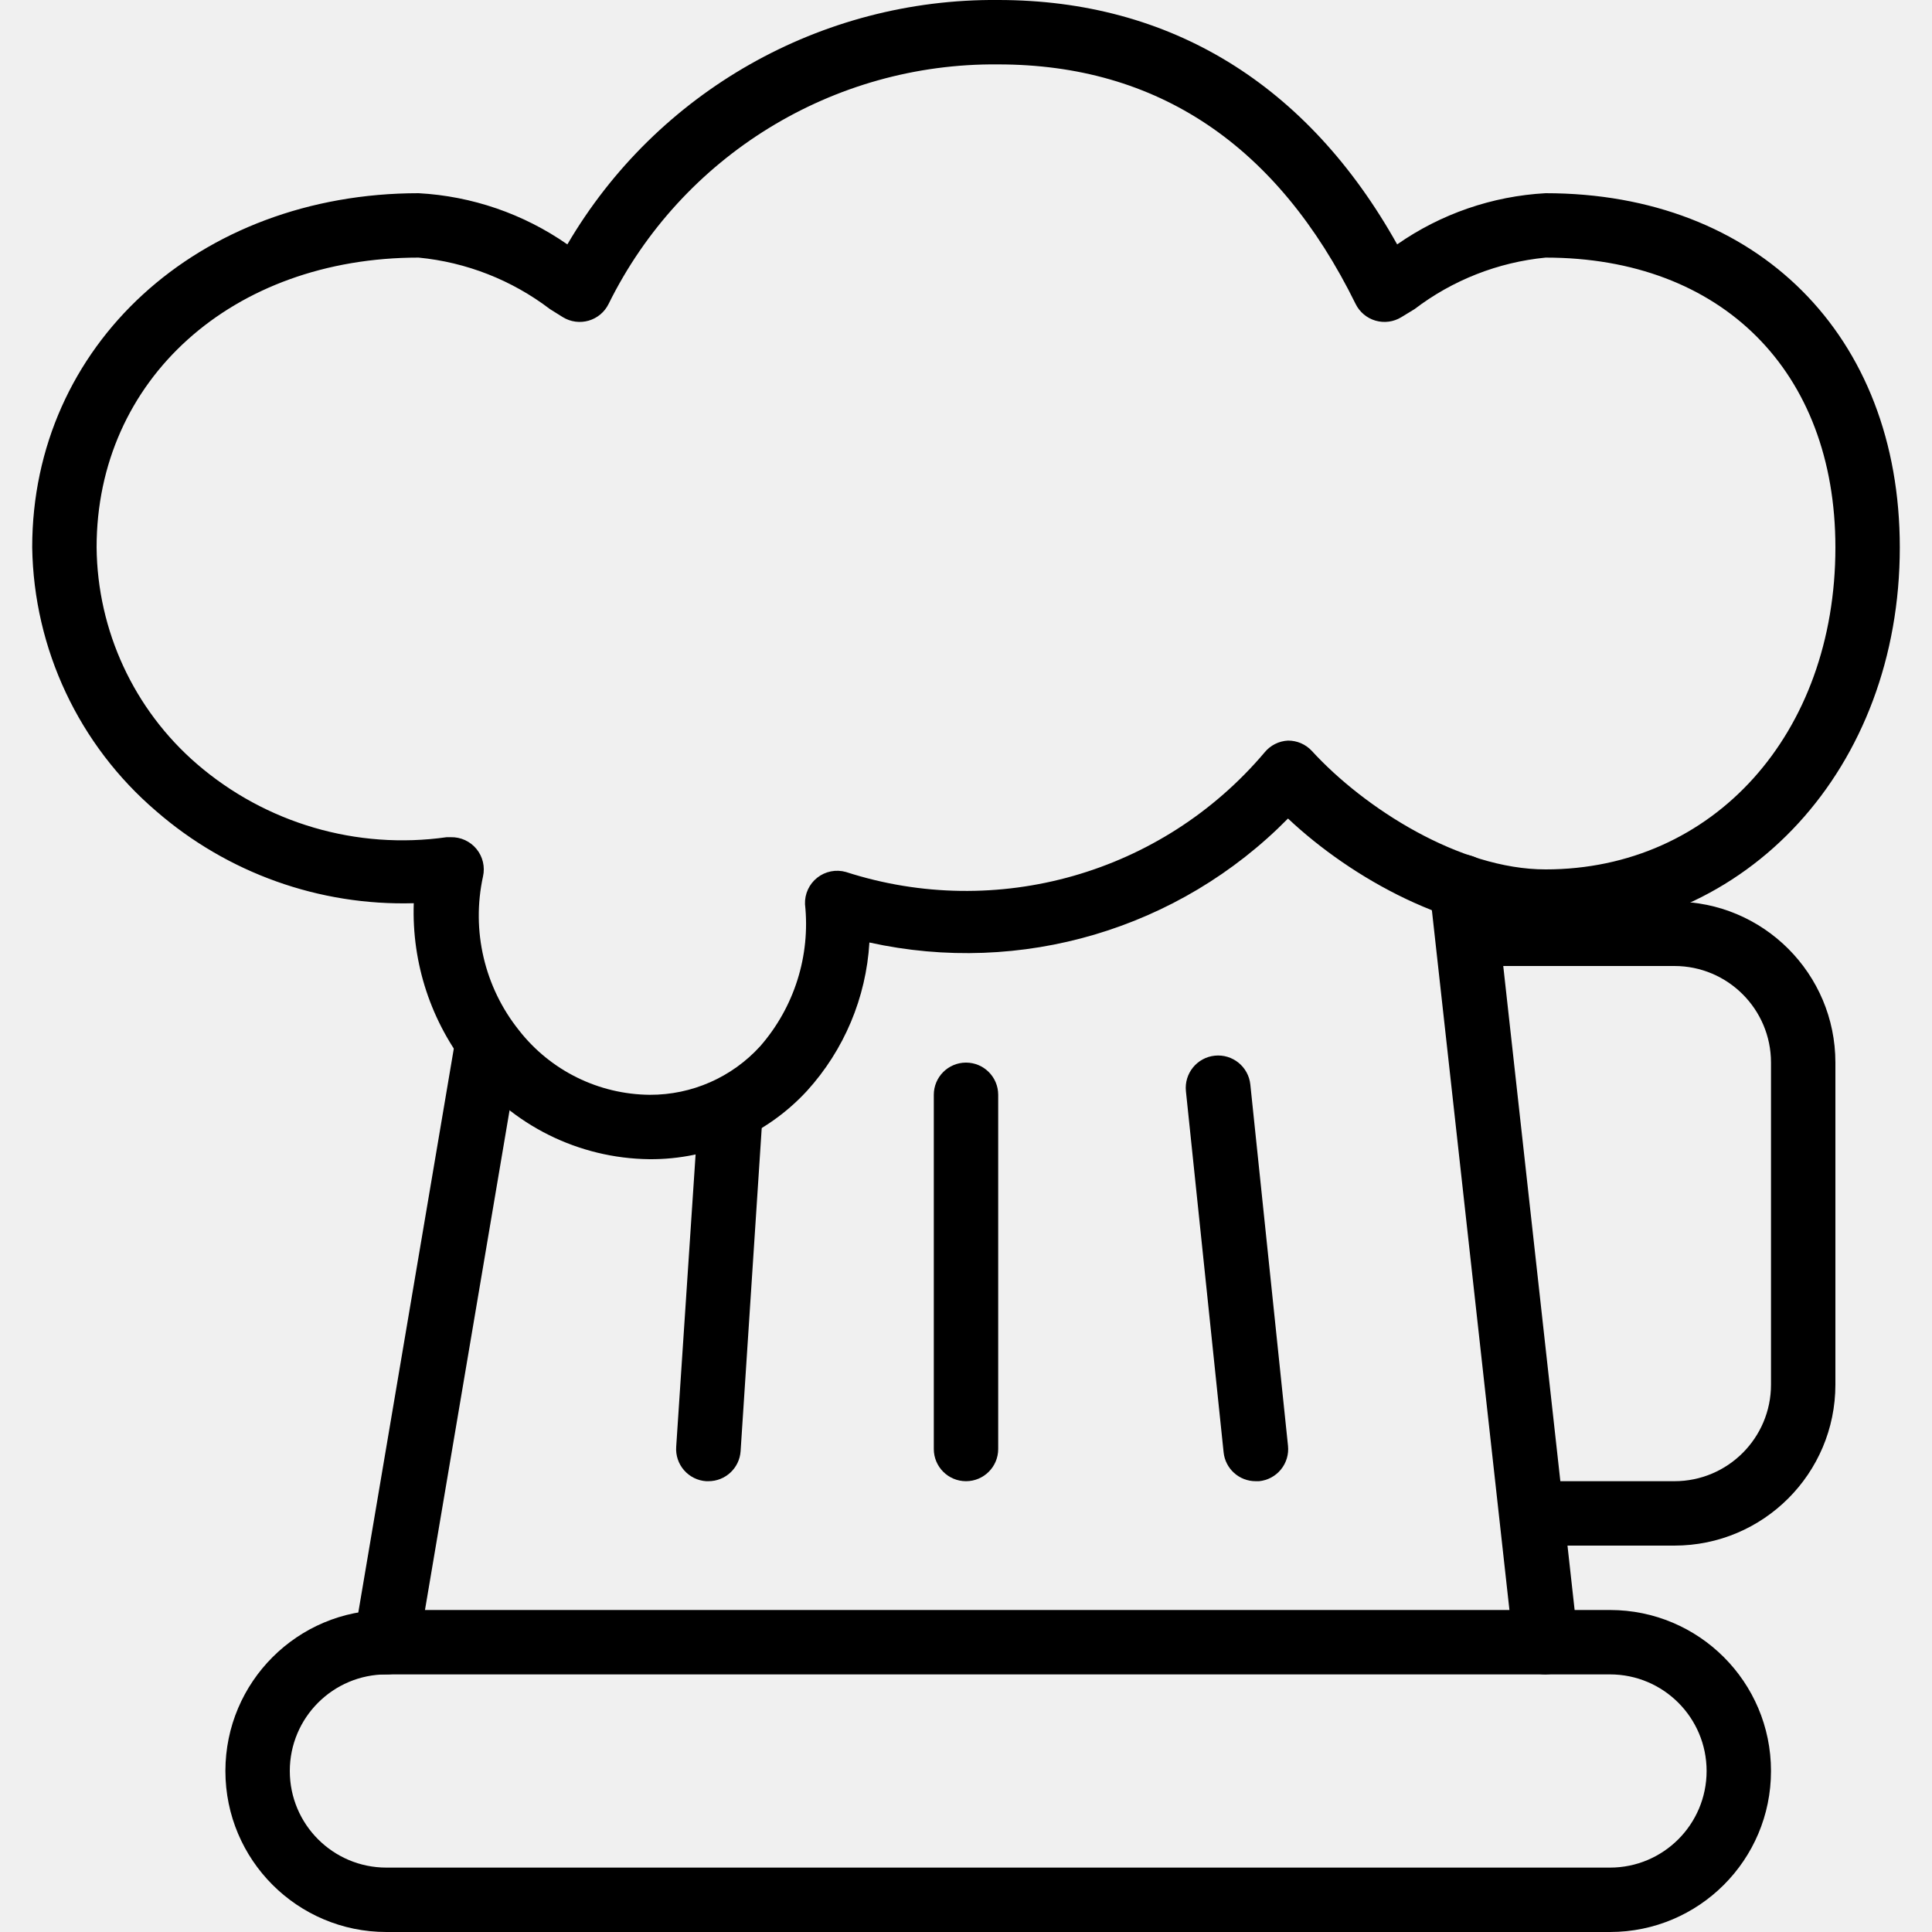
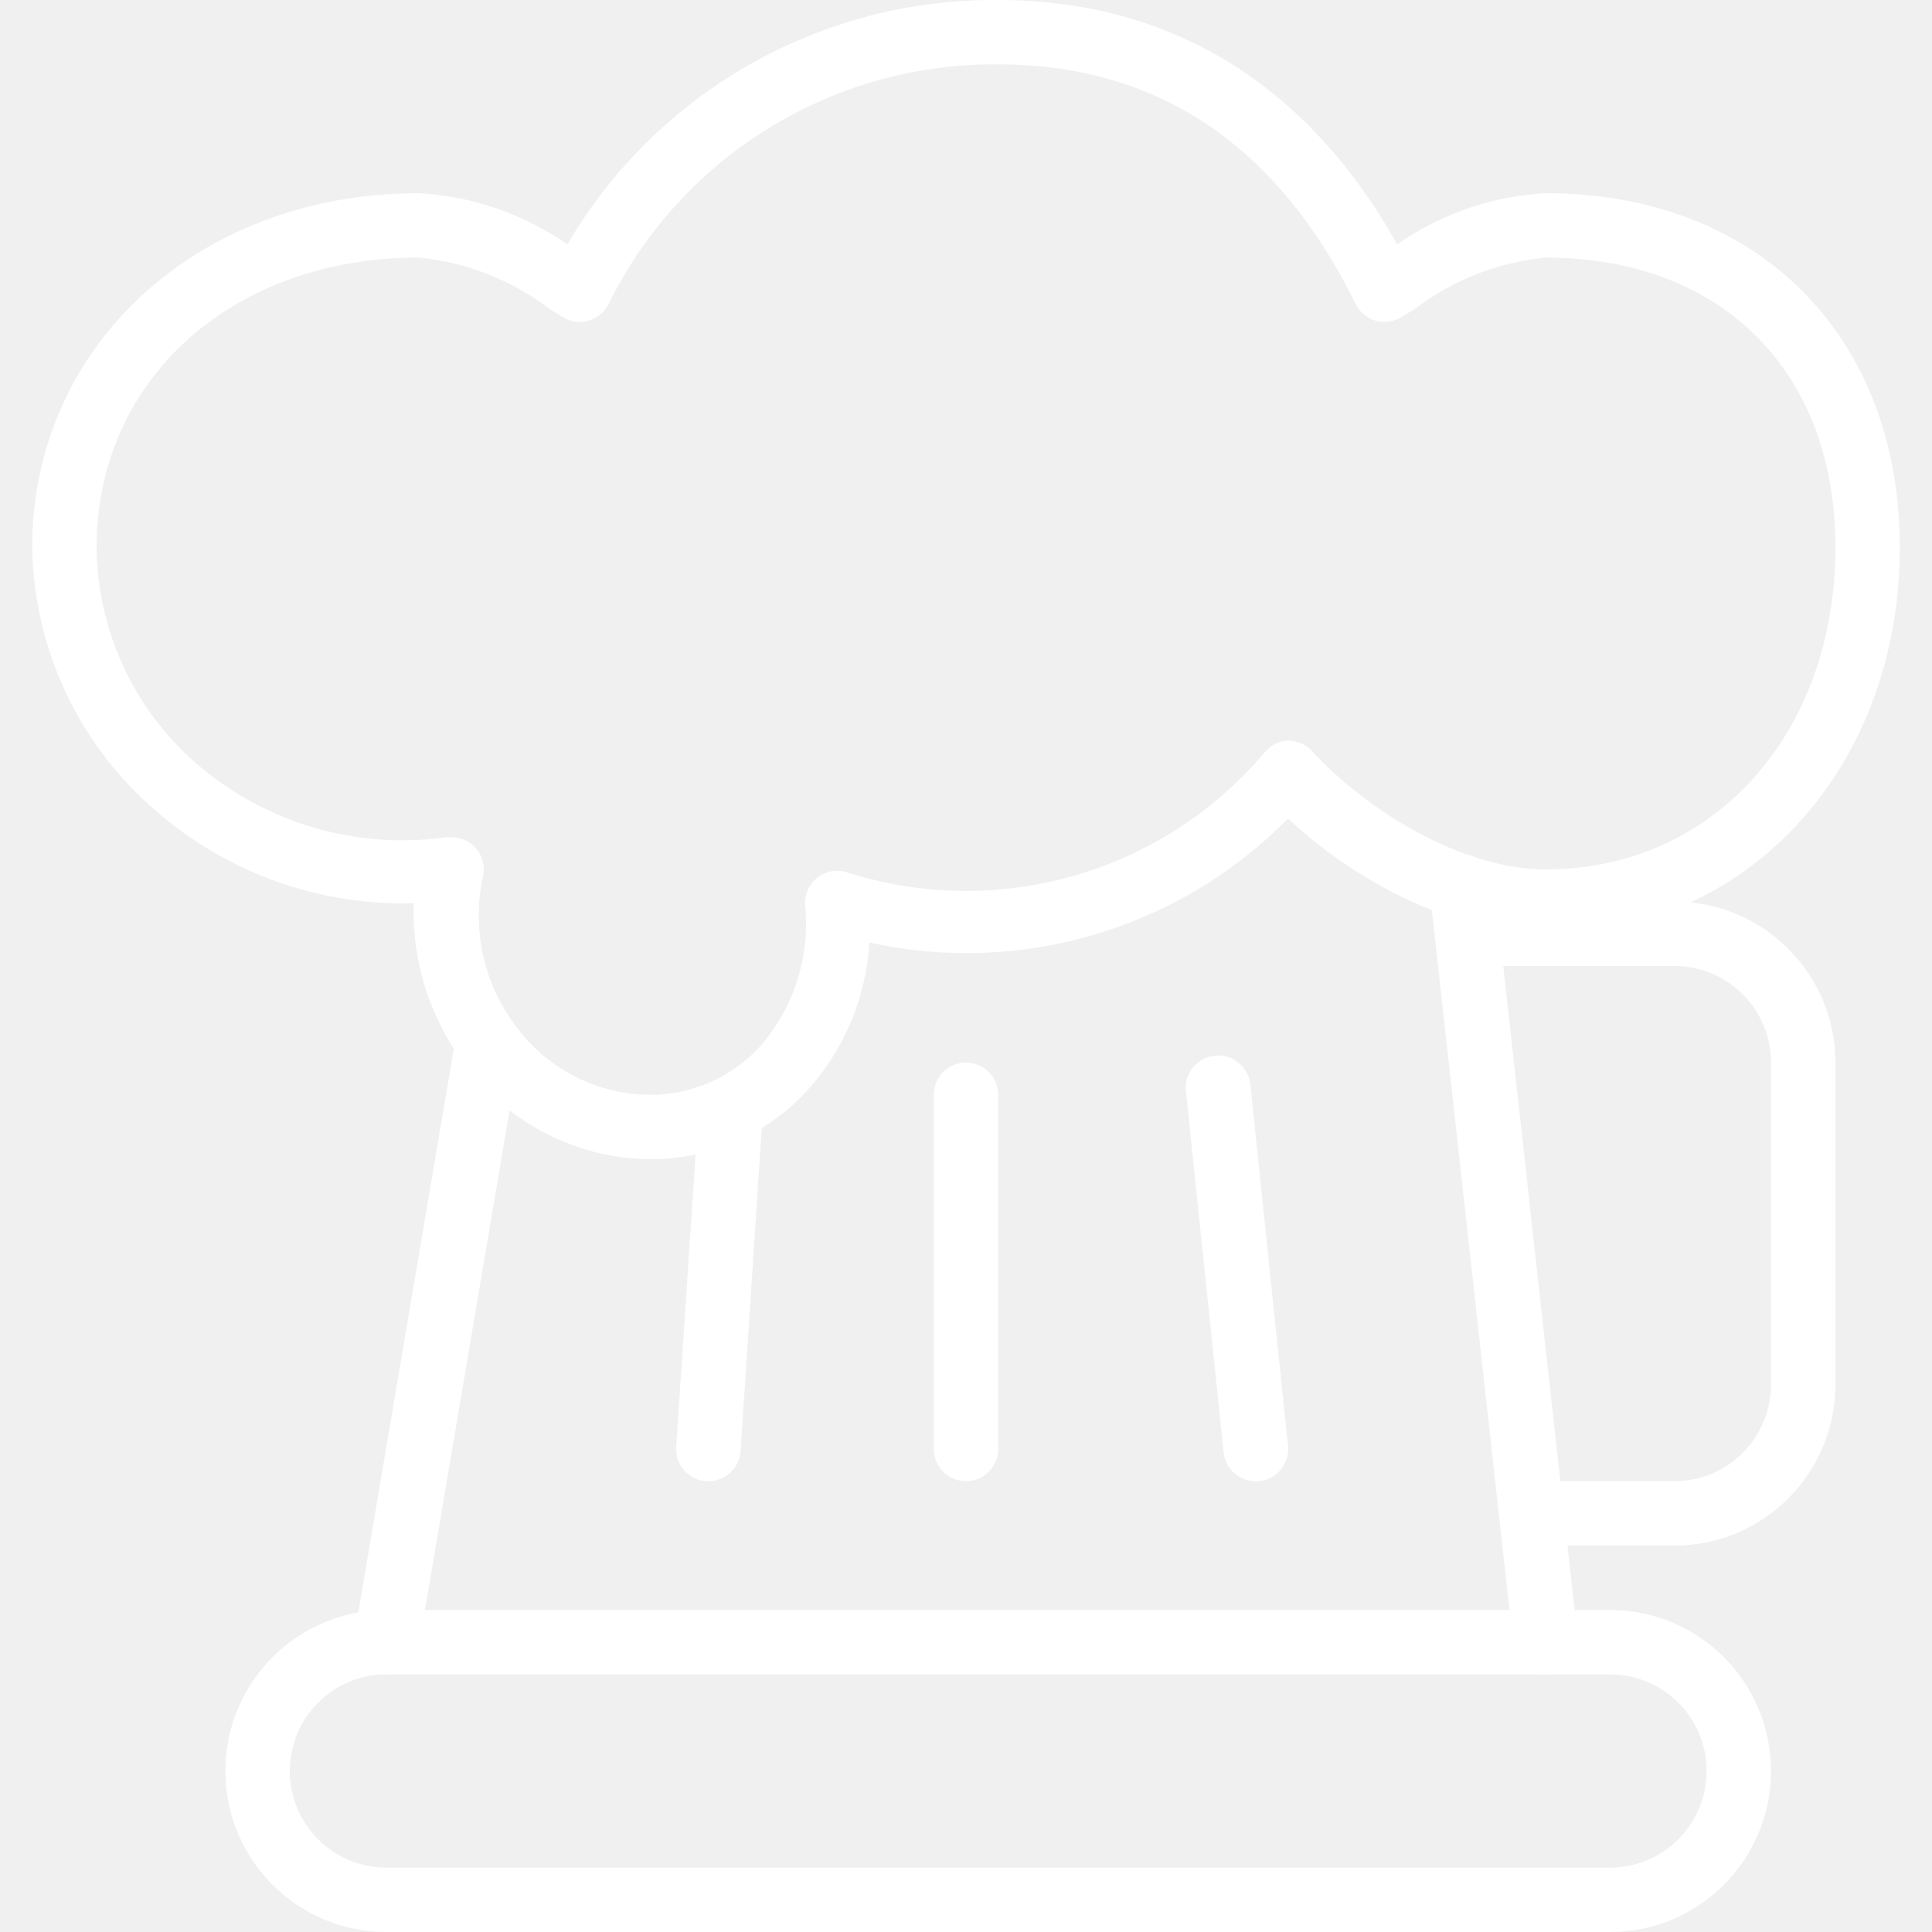
<svg xmlns="http://www.w3.org/2000/svg" id="Layer_1" data-name="Layer 1" viewBox="0 0 60 60">
-   <path d="M52,48H47.55V46H52a3,3,0,0,0,3-3V33a3,3,0,0,0-3-3H45.55V28H52a5,5,0,0,1,5,5V43A5,5,0,0,1,52,48Z" />
-   <path d="M50,60H12a5,5,0,0,1,0-10H50a5,5,0,0,1,0,10ZM12,52a3,3,0,0,0,0,6H50a3,3,0,0,0,0-6Z" />
-   <path d="M12,52h-.17A1,1,0,0,1,11,50.83l3.13-18.48a1,1,0,0,1,2,.33L13,51.17A1,1,0,0,1,12,52Z" />
-   <path d="M48,52a1,1,0,0,1-1-.89L44.4,27.65a1,1,0,1,1,2-.22L49,50.89a1,1,0,0,1-.88,1.1Z" />
-   <path d="M39,46a1,1,0,0,1-1-.9L36.83,33.89a1,1,0,1,1,2-.21L40,44.9A1,1,0,0,1,39.1,46Z" />
-   <path d="M30,46a1,1,0,0,1-1-1V34a1,1,0,0,1,2,0V45A1,1,0,0,1,30,46Z" />
-   <path d="M22,46h-.07A1,1,0,0,1,21,44.93l.7-10.55a1,1,0,0,1,1.06-.93,1,1,0,0,1,.93,1.06L23,45.07A1,1,0,0,1,22,46Z" />
-   <path d="M20.17,36a7.2,7.2,0,0,1-5.62-2.8,7.82,7.82,0,0,1-1.7-5.15,11.68,11.68,0,0,1-8-2.86A11,11,0,0,1,1,17C1,10.73,6.16,6,13,6a8.93,8.93,0,0,1,4.62,1.59A15.35,15.35,0,0,1,31,0c5.35,0,9.61,2.62,12.39,7.59A8.9,8.9,0,0,1,48,6c6.58,0,11,4.42,11,11,0,6.84-4.73,12-11,12-2.91,0-6-1.7-8-3.58a14,14,0,0,1-13,3.85,7.51,7.51,0,0,1-1.94,4.61A6.59,6.59,0,0,1,20.17,36ZM14,26a1,1,0,0,1,1,1.22A5.7,5.7,0,0,0,16.12,32a5.21,5.21,0,0,0,4.06,2,4.61,4.61,0,0,0,3.43-1.51A5.77,5.77,0,0,0,25,28.08a1,1,0,0,1,1.27-1,12.14,12.14,0,0,0,13-3.71A1,1,0,0,1,40,23h0a1,1,0,0,1,.74.32C42.36,25.09,45.33,27,48,27c5.21,0,9-4.21,9-10,0-5.47-3.53-9-9-9a8,8,0,0,0-4.07,1.6l-.41.25a1,1,0,0,1-1.42-.41C39.67,4.5,35.94,2,31,2A13.35,13.35,0,0,0,18.9,9.44a1,1,0,0,1-1.42.41l-.4-.25A8,8,0,0,0,13,8C7.21,8,3,11.79,3,17a9,9,0,0,0,3.12,6.73A9.77,9.77,0,0,0,13.87,26Z" />
+   <defs>
+     <style>.cls-1{fill:#fff;}</style>
+   </defs>
+   <path class="cls-1" d="M52,48H47.55V46H52a3,3,0,0,0,3-3V33a3,3,0,0,0-3-3H45.55V28H52a5,5,0,0,1,5,5V43A5,5,0,0,1,52,48Z" />
+   <path class="cls-1" d="M50,60H12a5,5,0,0,1,0-10H50a5,5,0,0,1,0,10ZM12,52a3,3,0,0,0,0,6H50a3,3,0,0,0,0-6Z" />
+   <path class="cls-1" d="M12,52h-.17A1,1,0,0,1,11,50.83l3.13-18.48a1,1,0,0,1,2,.33L13,51.17A1,1,0,0,1,12,52Z" />
+   <path class="cls-1" d="M48,52a1,1,0,0,1-1-.89L44.4,27.65a1,1,0,1,1,2-.22L49,50.89a1,1,0,0,1-.88,1.1Z" />
+   <path class="cls-1" d="M39,46a1,1,0,0,1-1-.9L36.83,33.89a1,1,0,1,1,2-.21L40,44.9A1,1,0,0,1,39.1,46Z" />
+   <path class="cls-1" d="M30,46a1,1,0,0,1-1-1V34a1,1,0,0,1,2,0V45A1,1,0,0,1,30,46Z" />
+   <path class="cls-1" d="M22,46h-.07A1,1,0,0,1,21,44.93l.7-10.55a1,1,0,0,1,1.06-.93,1,1,0,0,1,.93,1.06L23,45.07A1,1,0,0,1,22,46Z" />
+   <path class="cls-1" d="M20.17,36a7.2,7.2,0,0,1-5.62-2.8,7.82,7.82,0,0,1-1.7-5.15,11.68,11.68,0,0,1-8-2.86A11,11,0,0,1,1,17C1,10.73,6.16,6,13,6a8.93,8.93,0,0,1,4.62,1.59A15.35,15.35,0,0,1,31,0c5.35,0,9.61,2.62,12.39,7.59A8.9,8.9,0,0,1,48,6c6.58,0,11,4.42,11,11,0,6.84-4.73,12-11,12-2.91,0-6-1.7-8-3.58a14,14,0,0,1-13,3.85,7.51,7.51,0,0,1-1.94,4.61A6.59,6.59,0,0,1,20.17,36ZM14,26a1,1,0,0,1,1,1.22A5.7,5.7,0,0,0,16.12,32a5.21,5.21,0,0,0,4.06,2,4.61,4.61,0,0,0,3.43-1.51A5.77,5.77,0,0,0,25,28.08a1,1,0,0,1,1.27-1,12.14,12.14,0,0,0,13-3.71A1,1,0,0,1,40,23h0a1,1,0,0,1,.74.32C42.36,25.09,45.33,27,48,27c5.21,0,9-4.21,9-10,0-5.47-3.53-9-9-9a8,8,0,0,0-4.07,1.6l-.41.25a1,1,0,0,1-1.42-.41C39.67,4.5,35.94,2,31,2A13.35,13.35,0,0,0,18.9,9.44a1,1,0,0,1-1.42.41l-.4-.25A8,8,0,0,0,13,8C7.21,8,3,11.79,3,17a9,9,0,0,0,3.12,6.73A9.77,9.77,0,0,0,13.87,26Z" />
</svg>
